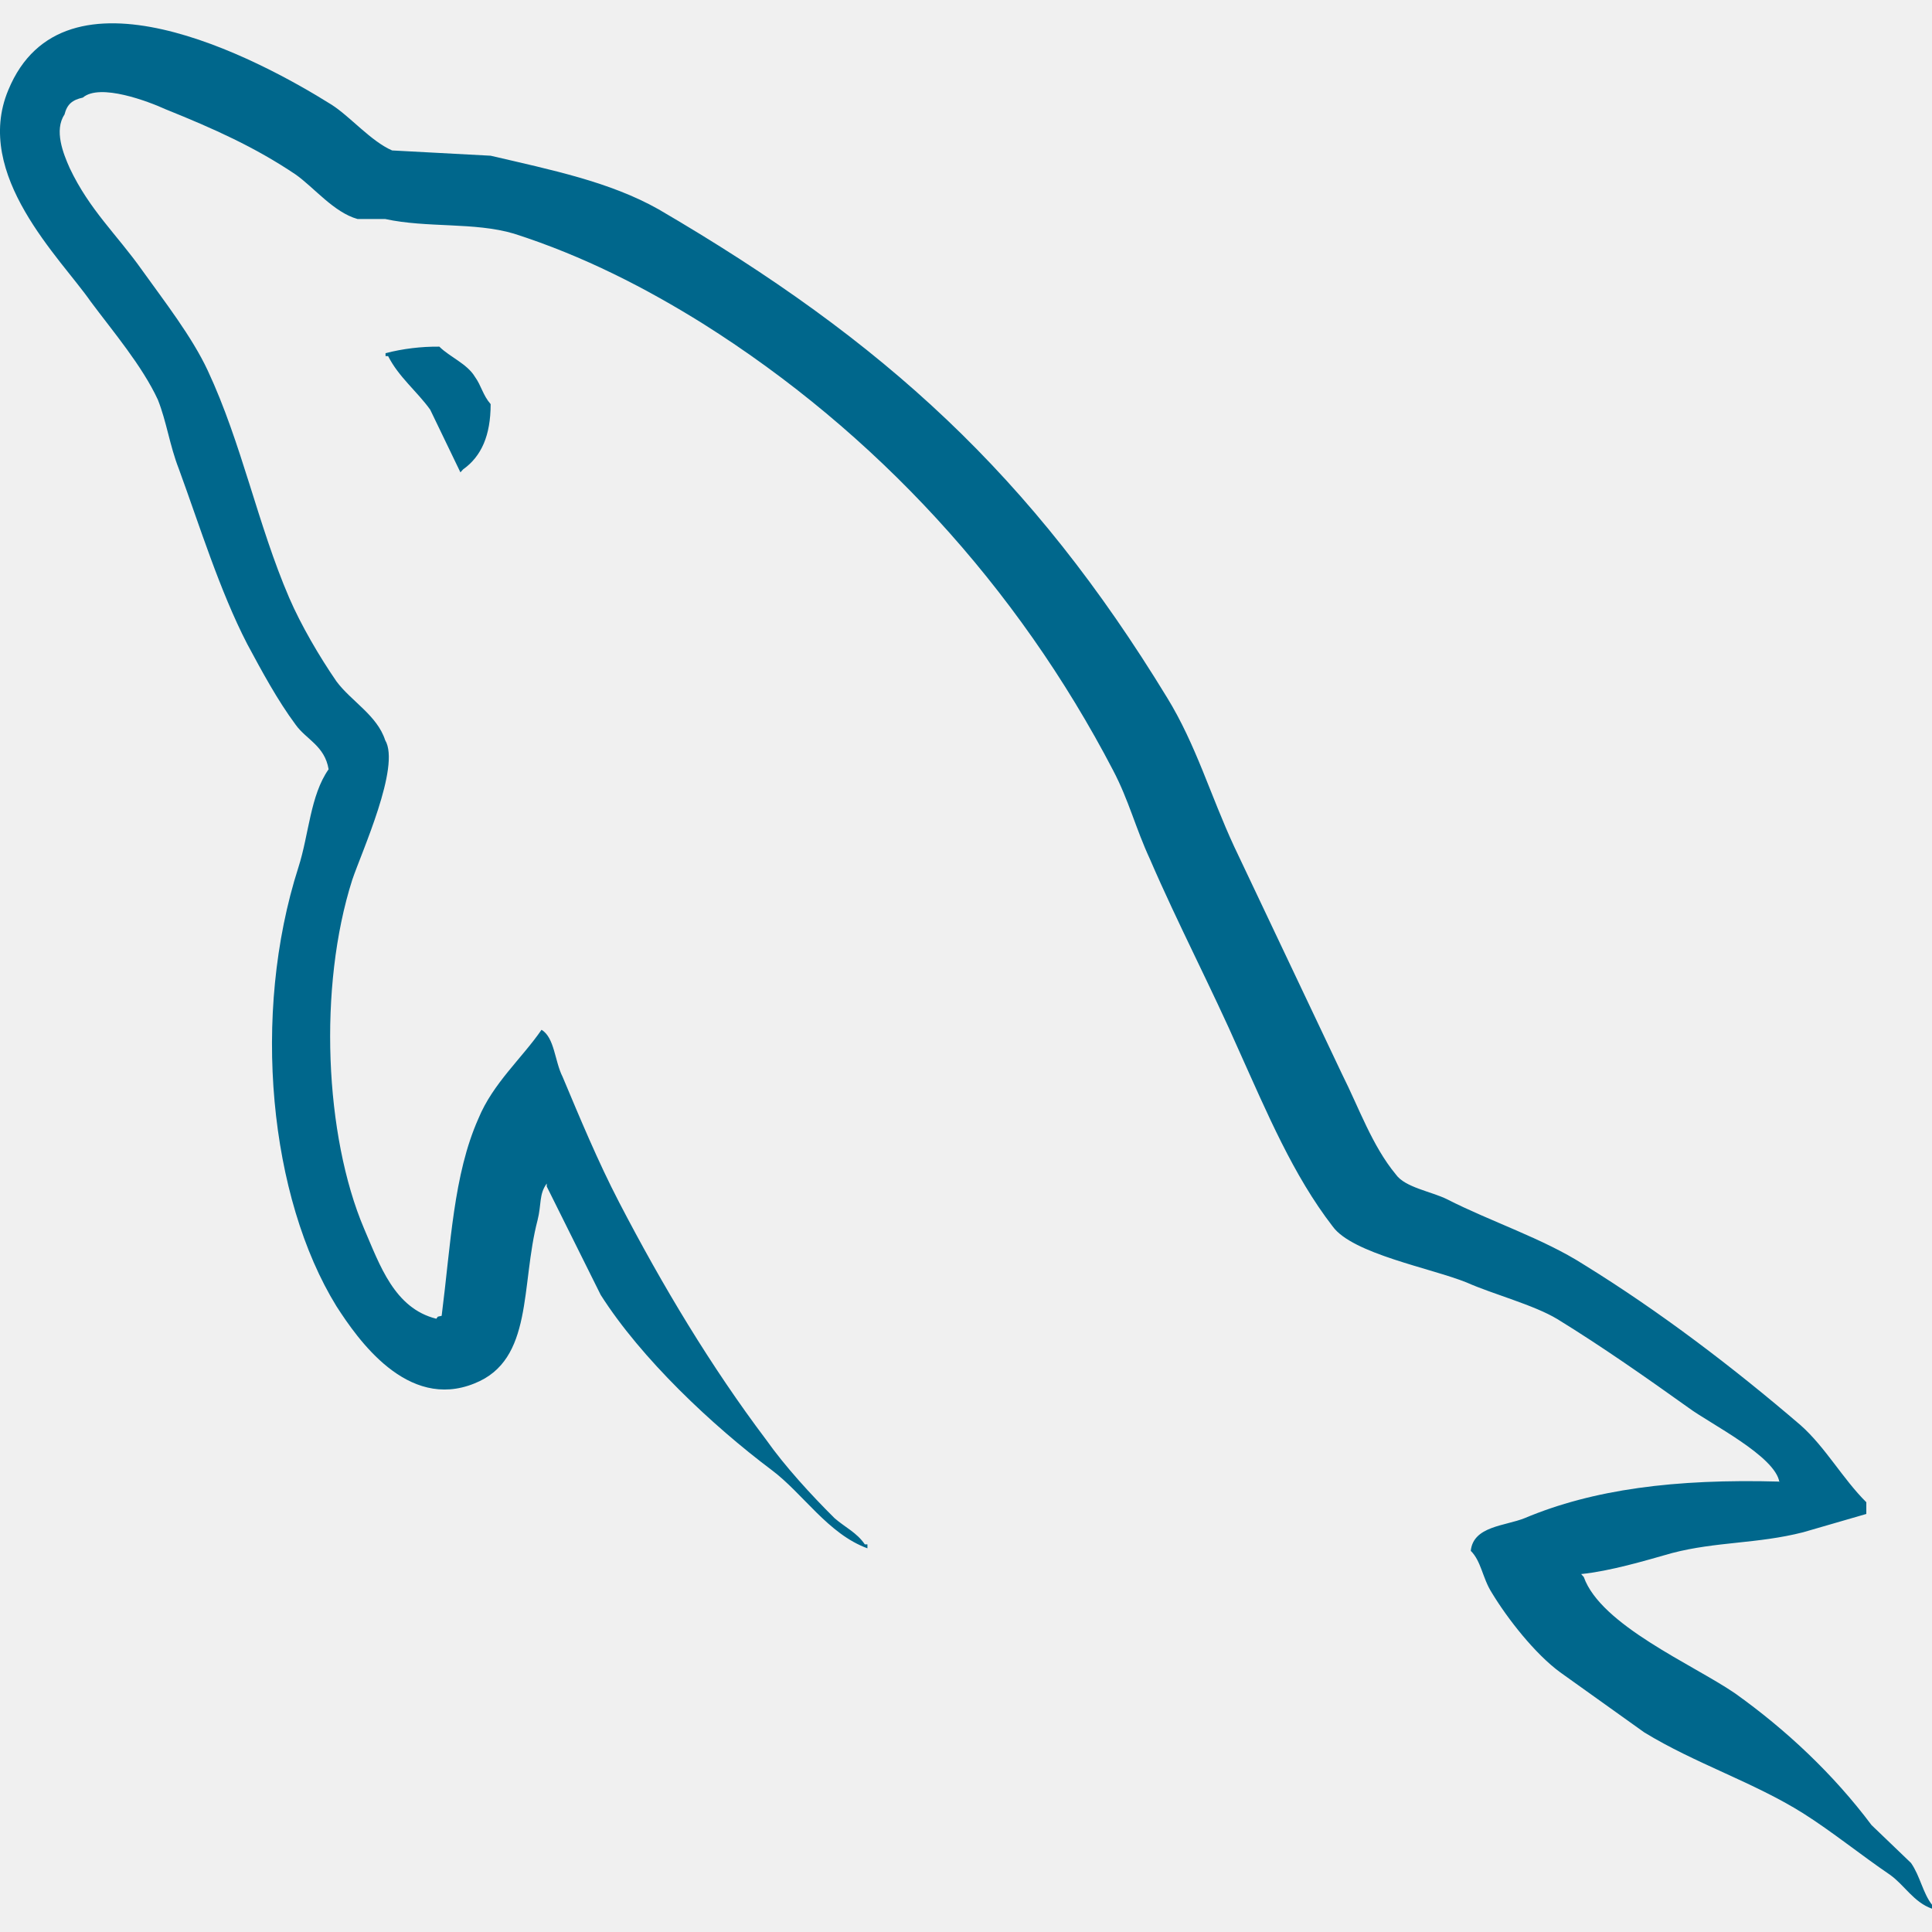
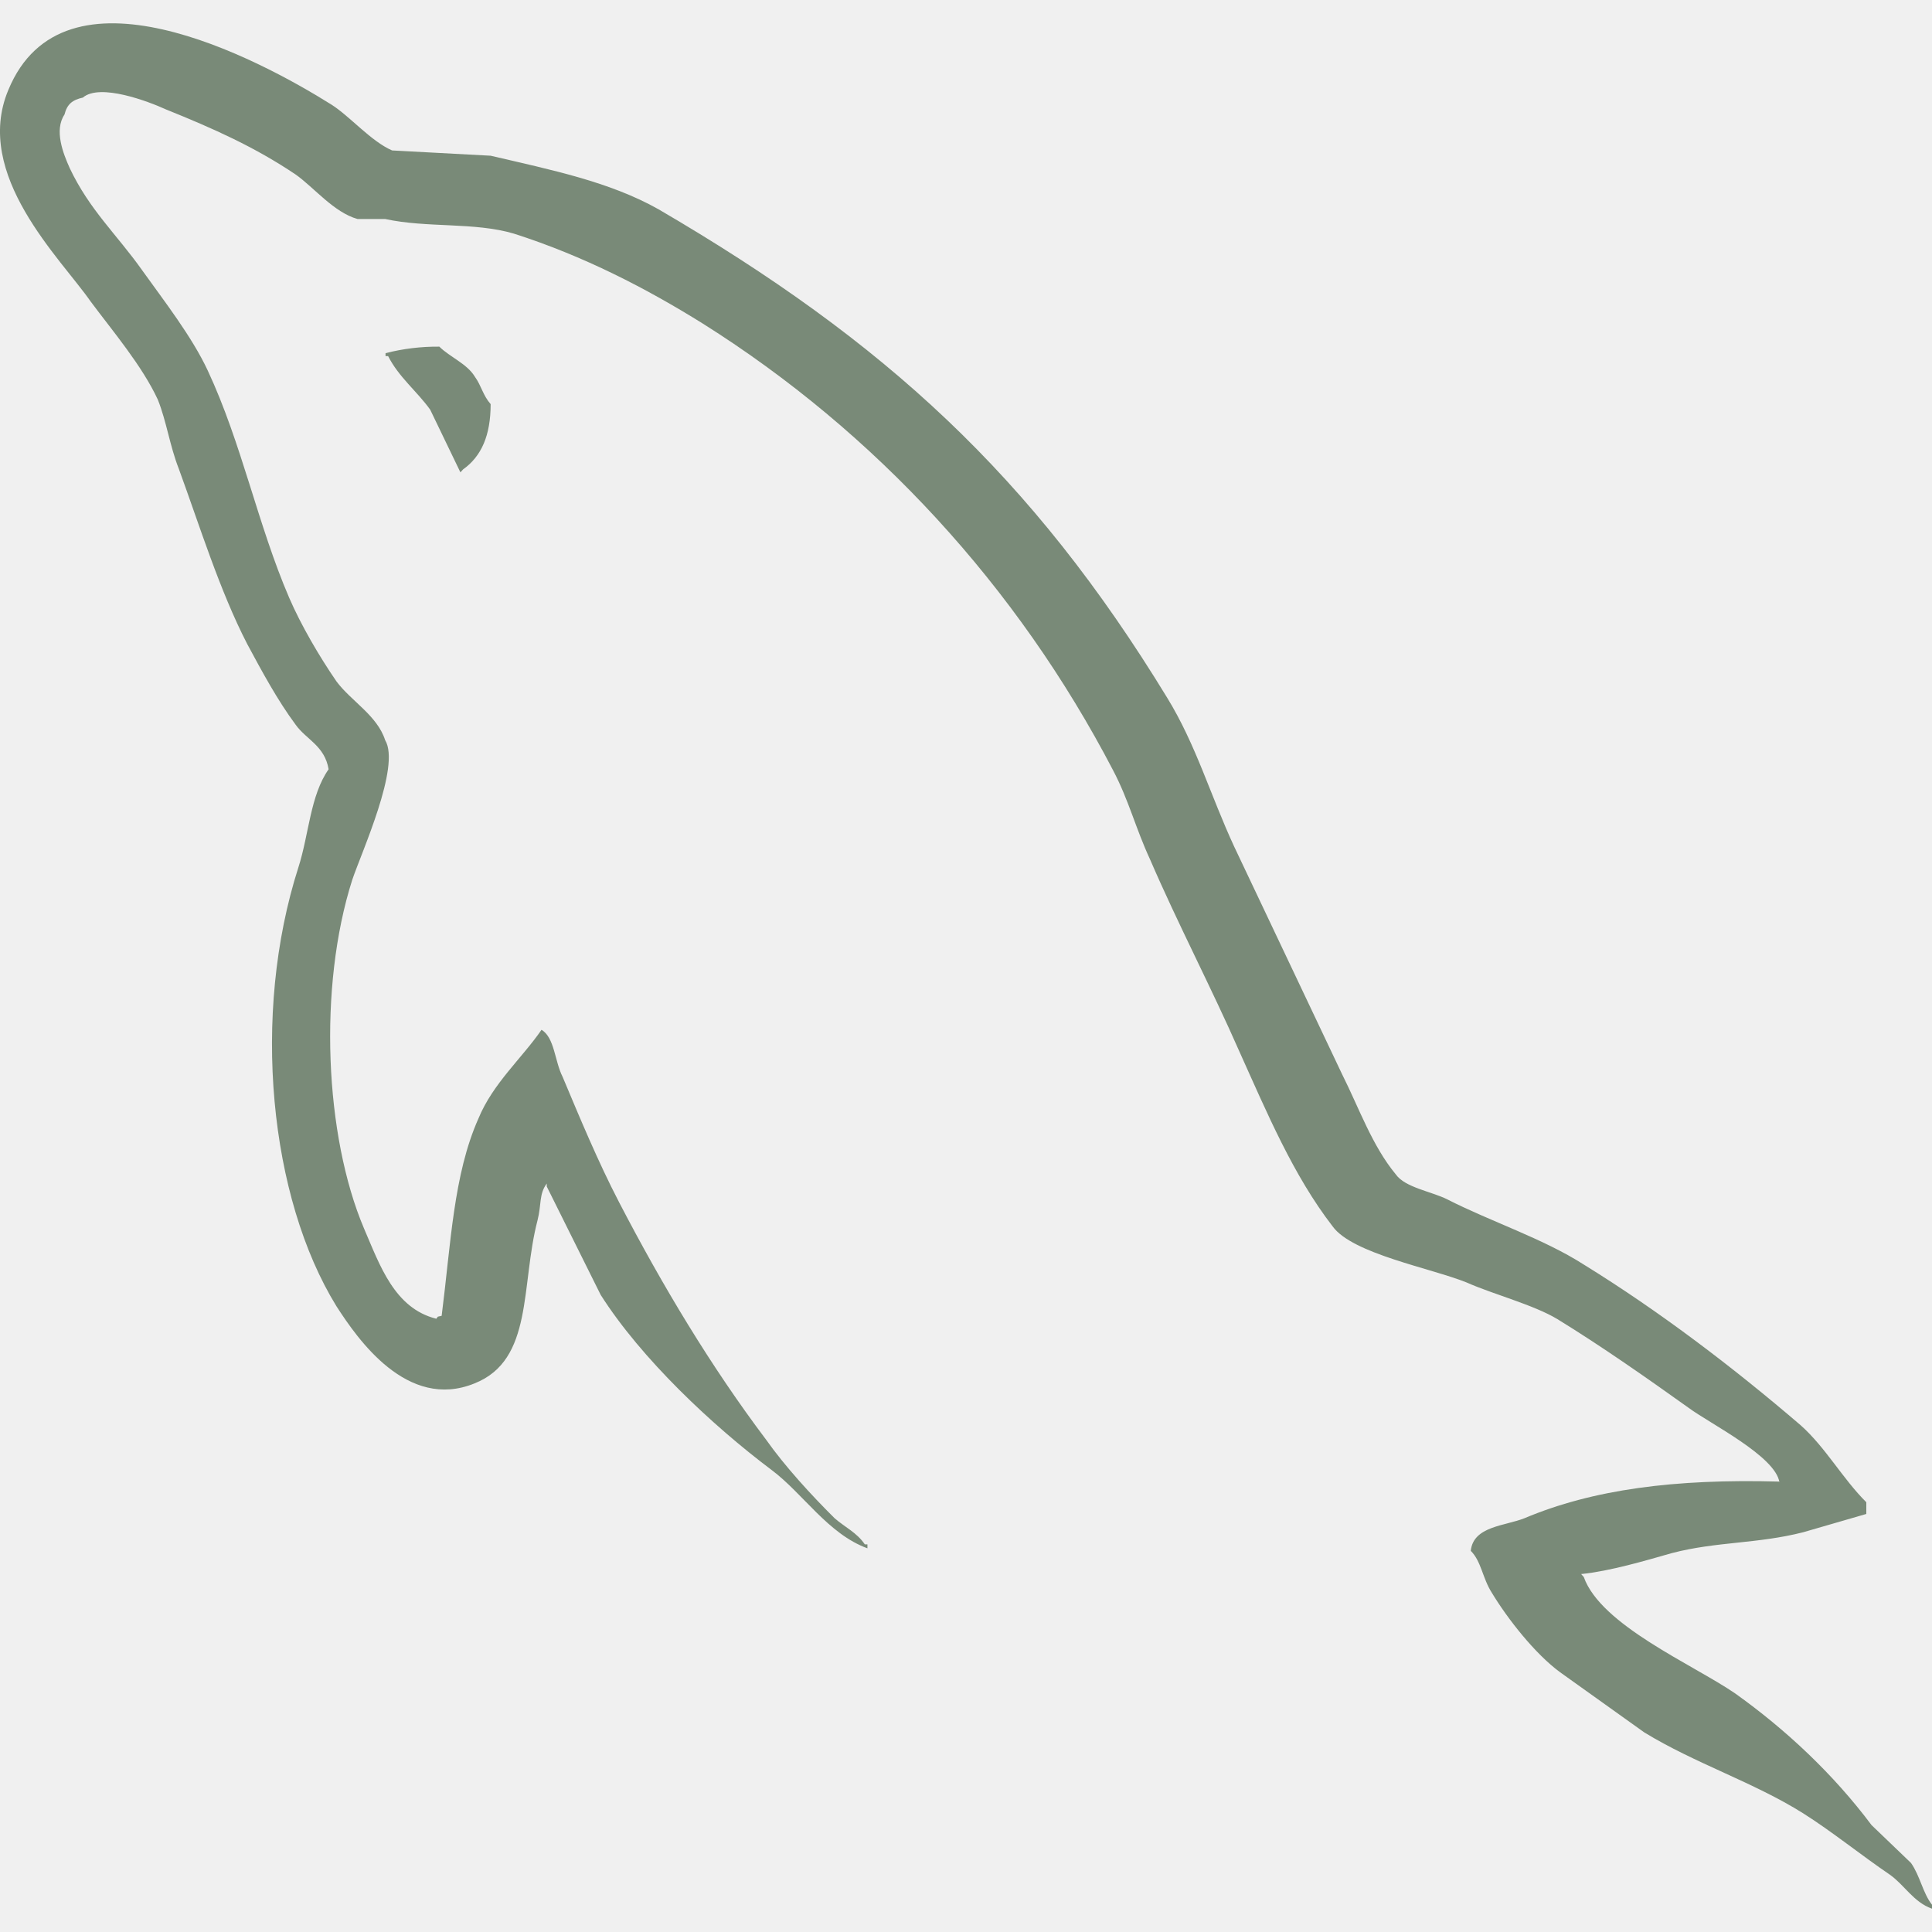
<svg xmlns="http://www.w3.org/2000/svg" width="45" height="45" viewBox="0 0 45 45" fill="none">
  <g clip-path="url(#clip0_177_156)">
-     <path fill-rule="evenodd" clip-rule="evenodd" d="M41.45 34.509C39.002 34.441 37.103 34.692 35.511 35.361C35.053 35.545 34.317 35.545 34.257 36.122C34.502 36.364 34.531 36.76 34.746 37.096C35.113 37.705 35.757 38.525 36.338 38.95L38.297 40.35C39.49 41.08 40.837 41.506 42 42.236C42.674 42.662 43.347 43.209 44.02 43.666C44.363 43.91 44.571 44.306 45 44.457V44.365C44.786 44.092 44.724 43.697 44.511 43.392L43.592 42.51C42.704 41.324 41.602 40.289 40.408 39.438C39.428 38.768 37.287 37.856 36.889 36.731L36.828 36.663C37.501 36.594 38.297 36.358 38.94 36.175C39.981 35.903 40.93 35.962 42 35.689L43.47 35.263V34.99C42.919 34.443 42.521 33.712 41.94 33.196C40.379 31.857 38.664 30.549 36.889 29.454C35.94 28.846 34.715 28.45 33.705 27.933C33.337 27.751 32.726 27.659 32.512 27.355C31.959 26.687 31.654 25.804 31.256 25.013L28.747 19.72C28.196 18.533 27.858 17.347 27.186 16.252C24.032 11.081 20.604 7.948 15.339 4.875C14.207 4.236 12.86 3.961 11.428 3.627L9.133 3.504C8.642 3.291 8.153 2.713 7.724 2.439C5.979 1.344 1.48 -1.028 0.193 2.098C-0.634 4.076 1.418 6.022 2.114 7.026C2.636 7.726 3.308 8.517 3.676 9.308C3.882 9.825 3.951 10.373 4.165 10.92C4.655 12.259 5.114 13.75 5.757 14.998C6.1 15.636 6.46 16.306 6.889 16.884C7.134 17.225 7.563 17.371 7.654 17.918C7.225 18.527 7.196 19.439 6.951 20.2C5.848 23.638 6.277 27.897 7.838 30.427C8.329 31.188 9.485 32.862 11.053 32.222C12.431 31.675 12.123 29.941 12.521 28.42C12.614 28.055 12.552 27.811 12.735 27.567V27.636L13.991 30.16C14.939 31.651 16.593 33.203 17.97 34.237C18.704 34.785 19.286 35.729 20.204 36.063V35.971H20.143C19.959 35.698 19.684 35.575 19.439 35.362C18.888 34.815 18.276 34.145 17.847 33.537C16.562 31.834 15.43 29.948 14.419 28.001C13.929 27.058 13.5 26.024 13.104 25.081C12.918 24.715 12.918 24.167 12.613 23.986C12.153 24.654 11.481 25.233 11.143 26.054C10.561 27.362 10.501 28.975 10.287 30.648C10.163 30.678 10.218 30.648 10.163 30.716C9.185 30.473 8.847 29.468 8.48 28.617C7.562 26.457 7.409 22.99 8.204 20.495C8.418 19.856 9.338 17.848 8.971 17.24C8.785 16.662 8.175 16.328 7.837 15.871C7.439 15.293 7.012 14.563 6.736 13.924C6.002 12.22 5.635 10.335 4.839 8.631C4.47 7.84 3.828 7.018 3.307 6.289C2.725 5.467 2.084 4.889 1.624 3.916C1.471 3.575 1.257 3.034 1.502 2.668C1.563 2.425 1.686 2.327 1.93 2.273C2.328 1.932 3.461 2.364 3.859 2.546C4.991 3.002 5.94 3.428 6.888 4.066C7.317 4.37 7.777 4.948 8.328 5.101H8.971C9.951 5.314 11.052 5.169 11.97 5.442C13.592 5.96 15.061 6.72 16.378 7.542C20.387 10.067 23.694 13.656 25.928 17.946C26.295 18.646 26.448 19.285 26.786 20.015C27.429 21.506 28.225 23.026 28.866 24.488C29.51 25.917 30.122 27.378 31.04 28.565C31.5 29.204 33.336 29.538 34.162 29.872C34.774 30.145 35.722 30.391 36.275 30.725C37.315 31.364 38.355 32.094 39.334 32.793C39.824 33.157 41.355 33.918 41.446 34.525L41.45 34.509ZM10.234 8.074C9.811 8.07 9.389 8.121 8.98 8.226V8.294H9.04C9.285 8.781 9.714 9.115 10.02 9.542L10.724 11.002L10.785 10.934C11.213 10.63 11.428 10.143 11.428 9.413C11.244 9.201 11.214 8.987 11.061 8.775C10.877 8.47 10.479 8.318 10.234 8.075V8.074Z" fill="#00678C" />
+     <path fill-rule="evenodd" clip-rule="evenodd" d="M41.45 34.509C39.002 34.441 37.103 34.692 35.511 35.361C35.053 35.545 34.317 35.545 34.257 36.122C34.502 36.364 34.531 36.76 34.746 37.096C35.113 37.705 35.757 38.525 36.338 38.95L38.297 40.35C39.49 41.08 40.837 41.506 42 42.236C42.674 42.662 43.347 43.209 44.02 43.666C44.363 43.91 44.571 44.306 45 44.457V44.365C44.786 44.092 44.724 43.697 44.511 43.392L43.592 42.51C42.704 41.324 41.602 40.289 40.408 39.438C39.428 38.768 37.287 37.856 36.889 36.731L36.828 36.663C37.501 36.594 38.297 36.358 38.94 36.175C39.981 35.903 40.93 35.962 42 35.689L43.47 35.263V34.99C42.919 34.443 42.521 33.712 41.94 33.196C40.379 31.857 38.664 30.549 36.889 29.454C35.94 28.846 34.715 28.45 33.705 27.933C33.337 27.751 32.726 27.659 32.512 27.355C31.959 26.687 31.654 25.804 31.256 25.013L28.747 19.72C28.196 18.533 27.858 17.347 27.186 16.252C24.032 11.081 20.604 7.948 15.339 4.875C14.207 4.236 12.86 3.961 11.428 3.627L9.133 3.504C8.642 3.291 8.153 2.713 7.724 2.439C5.979 1.344 1.48 -1.028 0.193 2.098C-0.634 4.076 1.418 6.022 2.114 7.026C2.636 7.726 3.308 8.517 3.676 9.308C3.882 9.825 3.951 10.373 4.165 10.92C4.655 12.259 5.114 13.75 5.757 14.998C6.1 15.636 6.46 16.306 6.889 16.884C7.134 17.225 7.563 17.371 7.654 17.918C7.225 18.527 7.196 19.439 6.951 20.2C5.848 23.638 6.277 27.897 7.838 30.427C8.329 31.188 9.485 32.862 11.053 32.222C12.431 31.675 12.123 29.941 12.521 28.42C12.614 28.055 12.552 27.811 12.735 27.567V27.636L13.991 30.16C14.939 31.651 16.593 33.203 17.97 34.237C18.704 34.785 19.286 35.729 20.204 36.063V35.971H20.143C19.959 35.698 19.684 35.575 19.439 35.362C18.888 34.815 18.276 34.145 17.847 33.537C16.562 31.834 15.43 29.948 14.419 28.001C13.929 27.058 13.5 26.024 13.104 25.081C12.918 24.715 12.918 24.167 12.613 23.986C12.153 24.654 11.481 25.233 11.143 26.054C10.561 27.362 10.501 28.975 10.287 30.648C10.163 30.678 10.218 30.648 10.163 30.716C9.185 30.473 8.847 29.468 8.48 28.617C7.562 26.457 7.409 22.99 8.204 20.495C8.418 19.856 9.338 17.848 8.971 17.24C8.785 16.662 8.175 16.328 7.837 15.871C7.439 15.293 7.012 14.563 6.736 13.924C6.002 12.22 5.635 10.335 4.839 8.631C4.47 7.84 3.828 7.018 3.307 6.289C2.725 5.467 2.084 4.889 1.624 3.916C1.471 3.575 1.257 3.034 1.502 2.668C1.563 2.425 1.686 2.327 1.93 2.273C2.328 1.932 3.461 2.364 3.859 2.546C4.991 3.002 5.94 3.428 6.888 4.066C7.317 4.37 7.777 4.948 8.328 5.101H8.971C9.951 5.314 11.052 5.169 11.97 5.442C13.592 5.96 15.061 6.72 16.378 7.542C20.387 10.067 23.694 13.656 25.928 17.946C26.295 18.646 26.448 19.285 26.786 20.015C27.429 21.506 28.225 23.026 28.866 24.488C29.51 25.917 30.122 27.378 31.04 28.565C31.5 29.204 33.336 29.538 34.162 29.872C34.774 30.145 35.722 30.391 36.275 30.725C37.315 31.364 38.355 32.094 39.334 32.793C39.824 33.157 41.355 33.918 41.446 34.525L41.45 34.509ZM10.234 8.074C9.811 8.07 9.389 8.121 8.98 8.226V8.294H9.04C9.285 8.781 9.714 9.115 10.02 9.542L10.724 11.002L10.785 10.934C11.213 10.63 11.428 10.143 11.428 9.413C11.244 9.201 11.214 8.987 11.061 8.775C10.877 8.47 10.479 8.318 10.234 8.075V8.074Z" fill="#798A78" />
  </g>
  <defs>
    <clipPath id="clip0_177_156">
      <rect width="45" height="45" fill="white" />
    </clipPath>
  </defs>
</svg>
